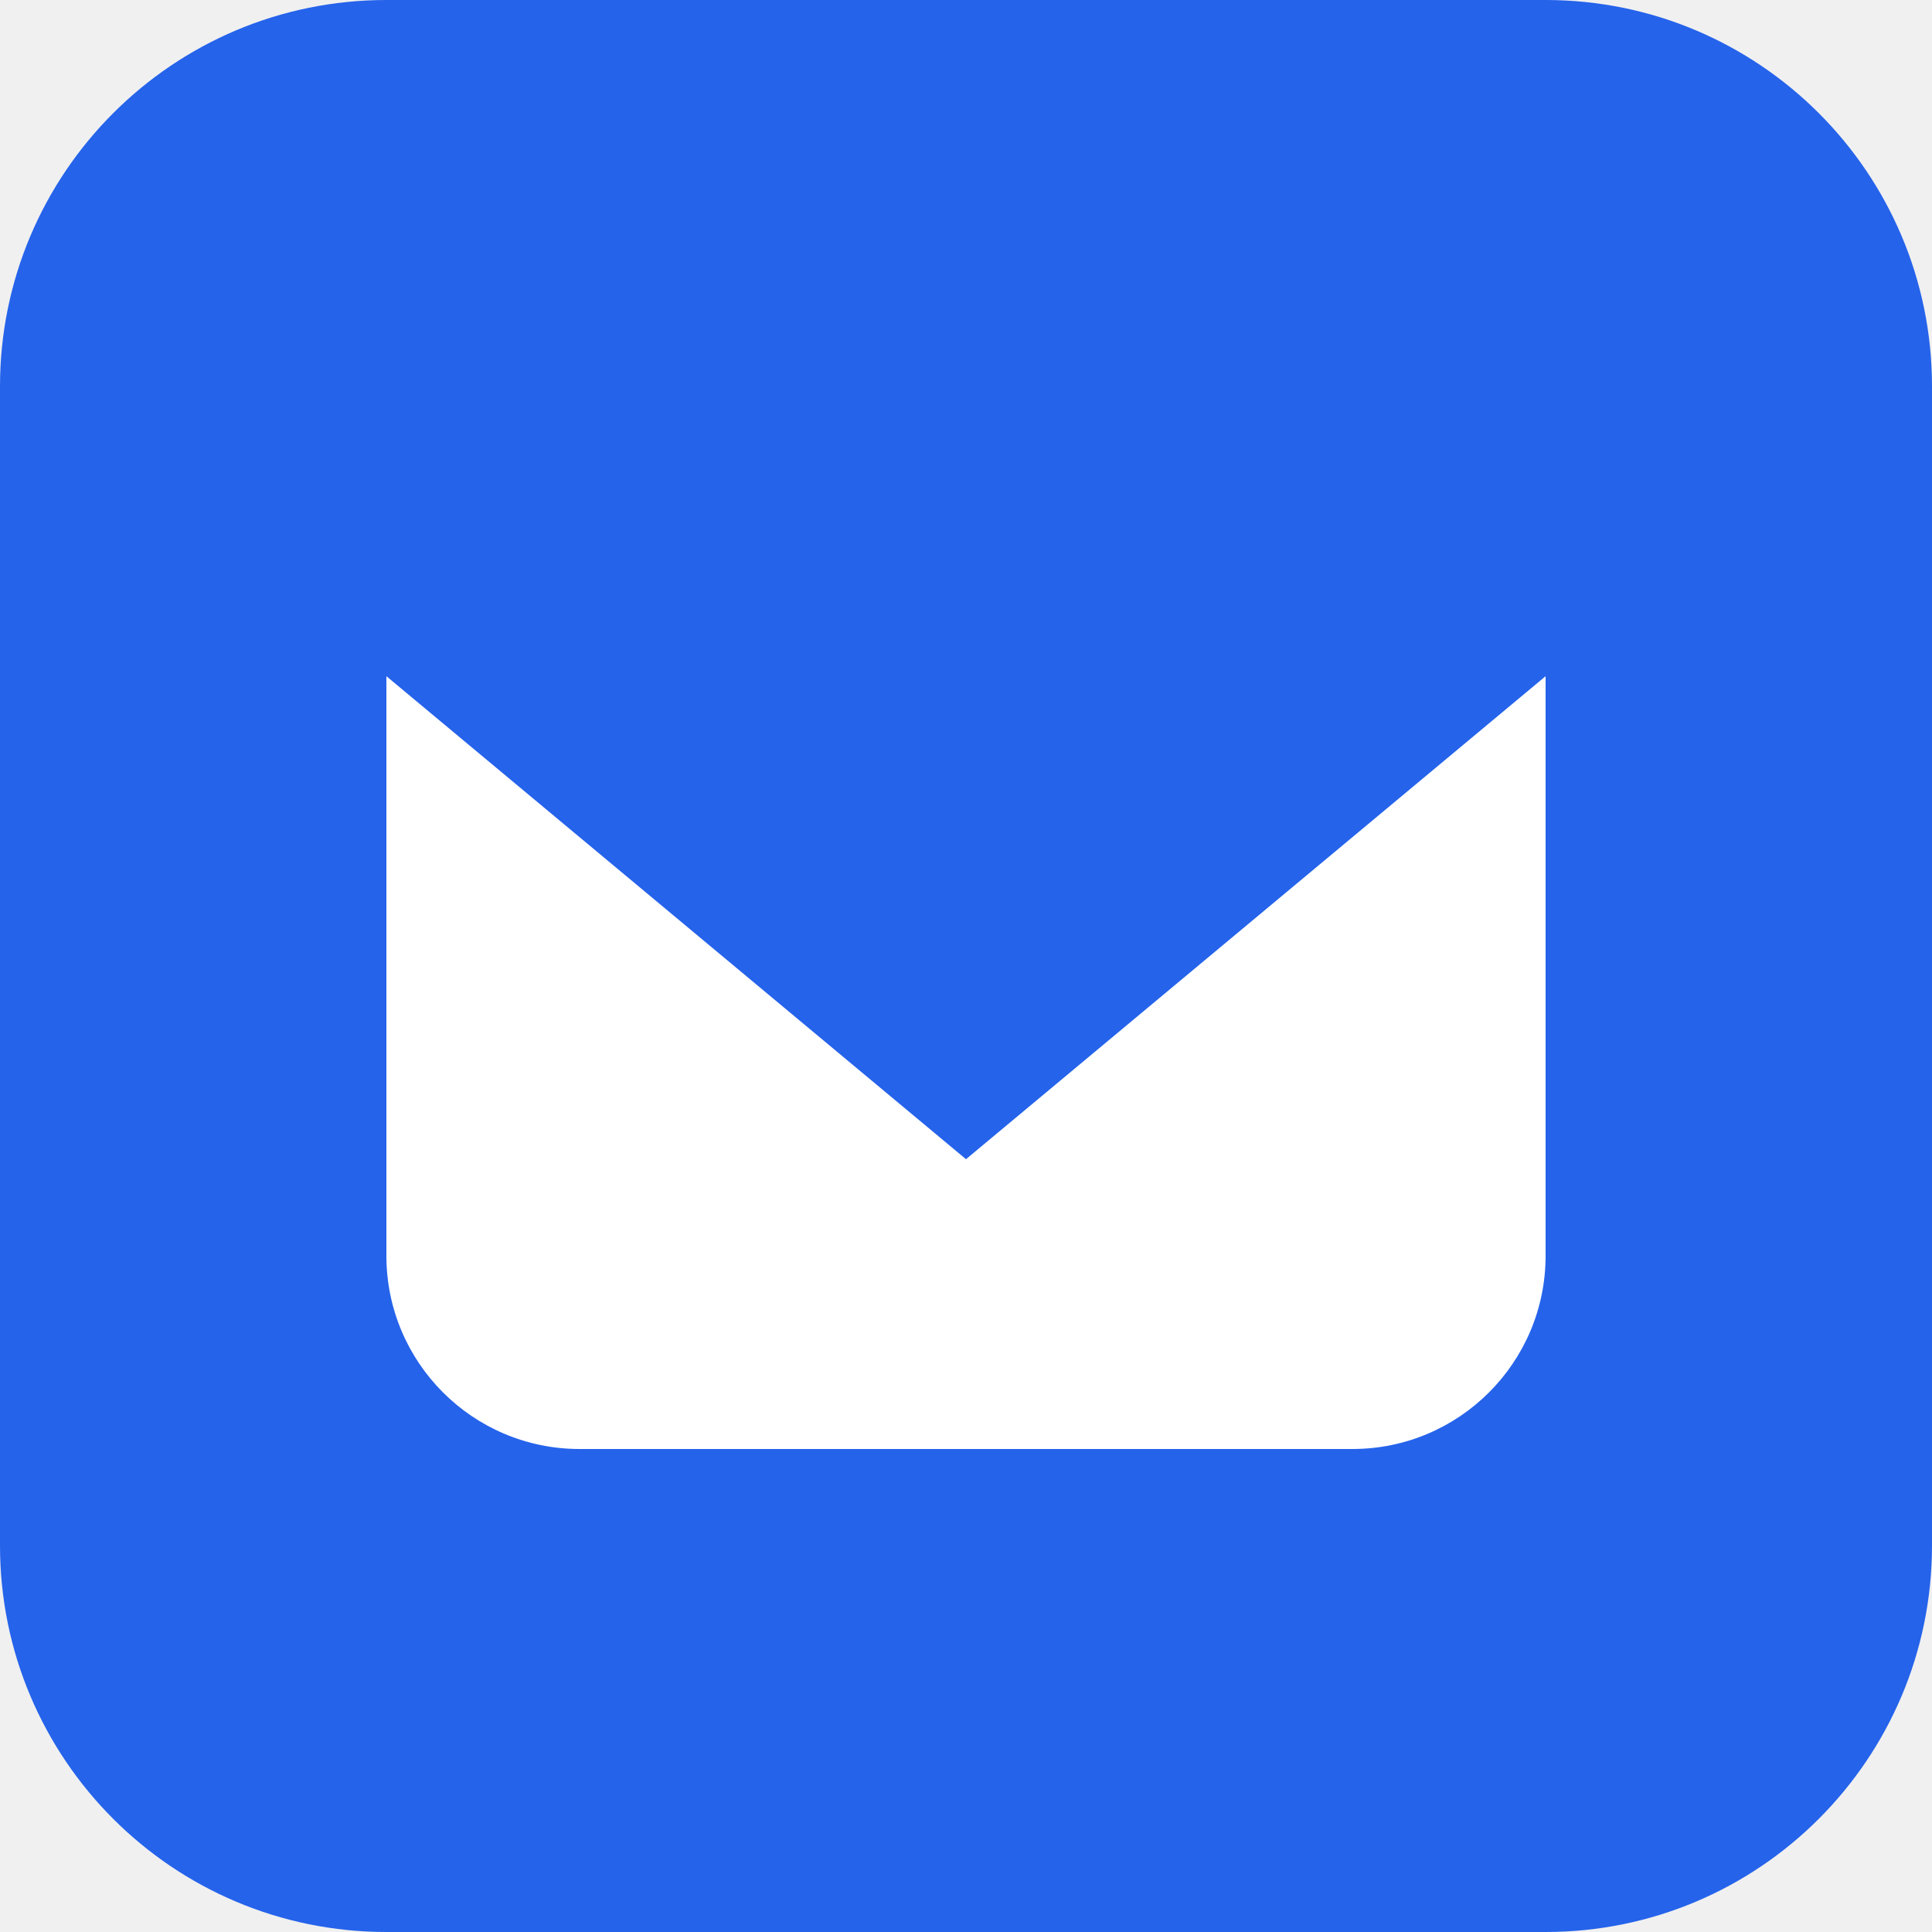
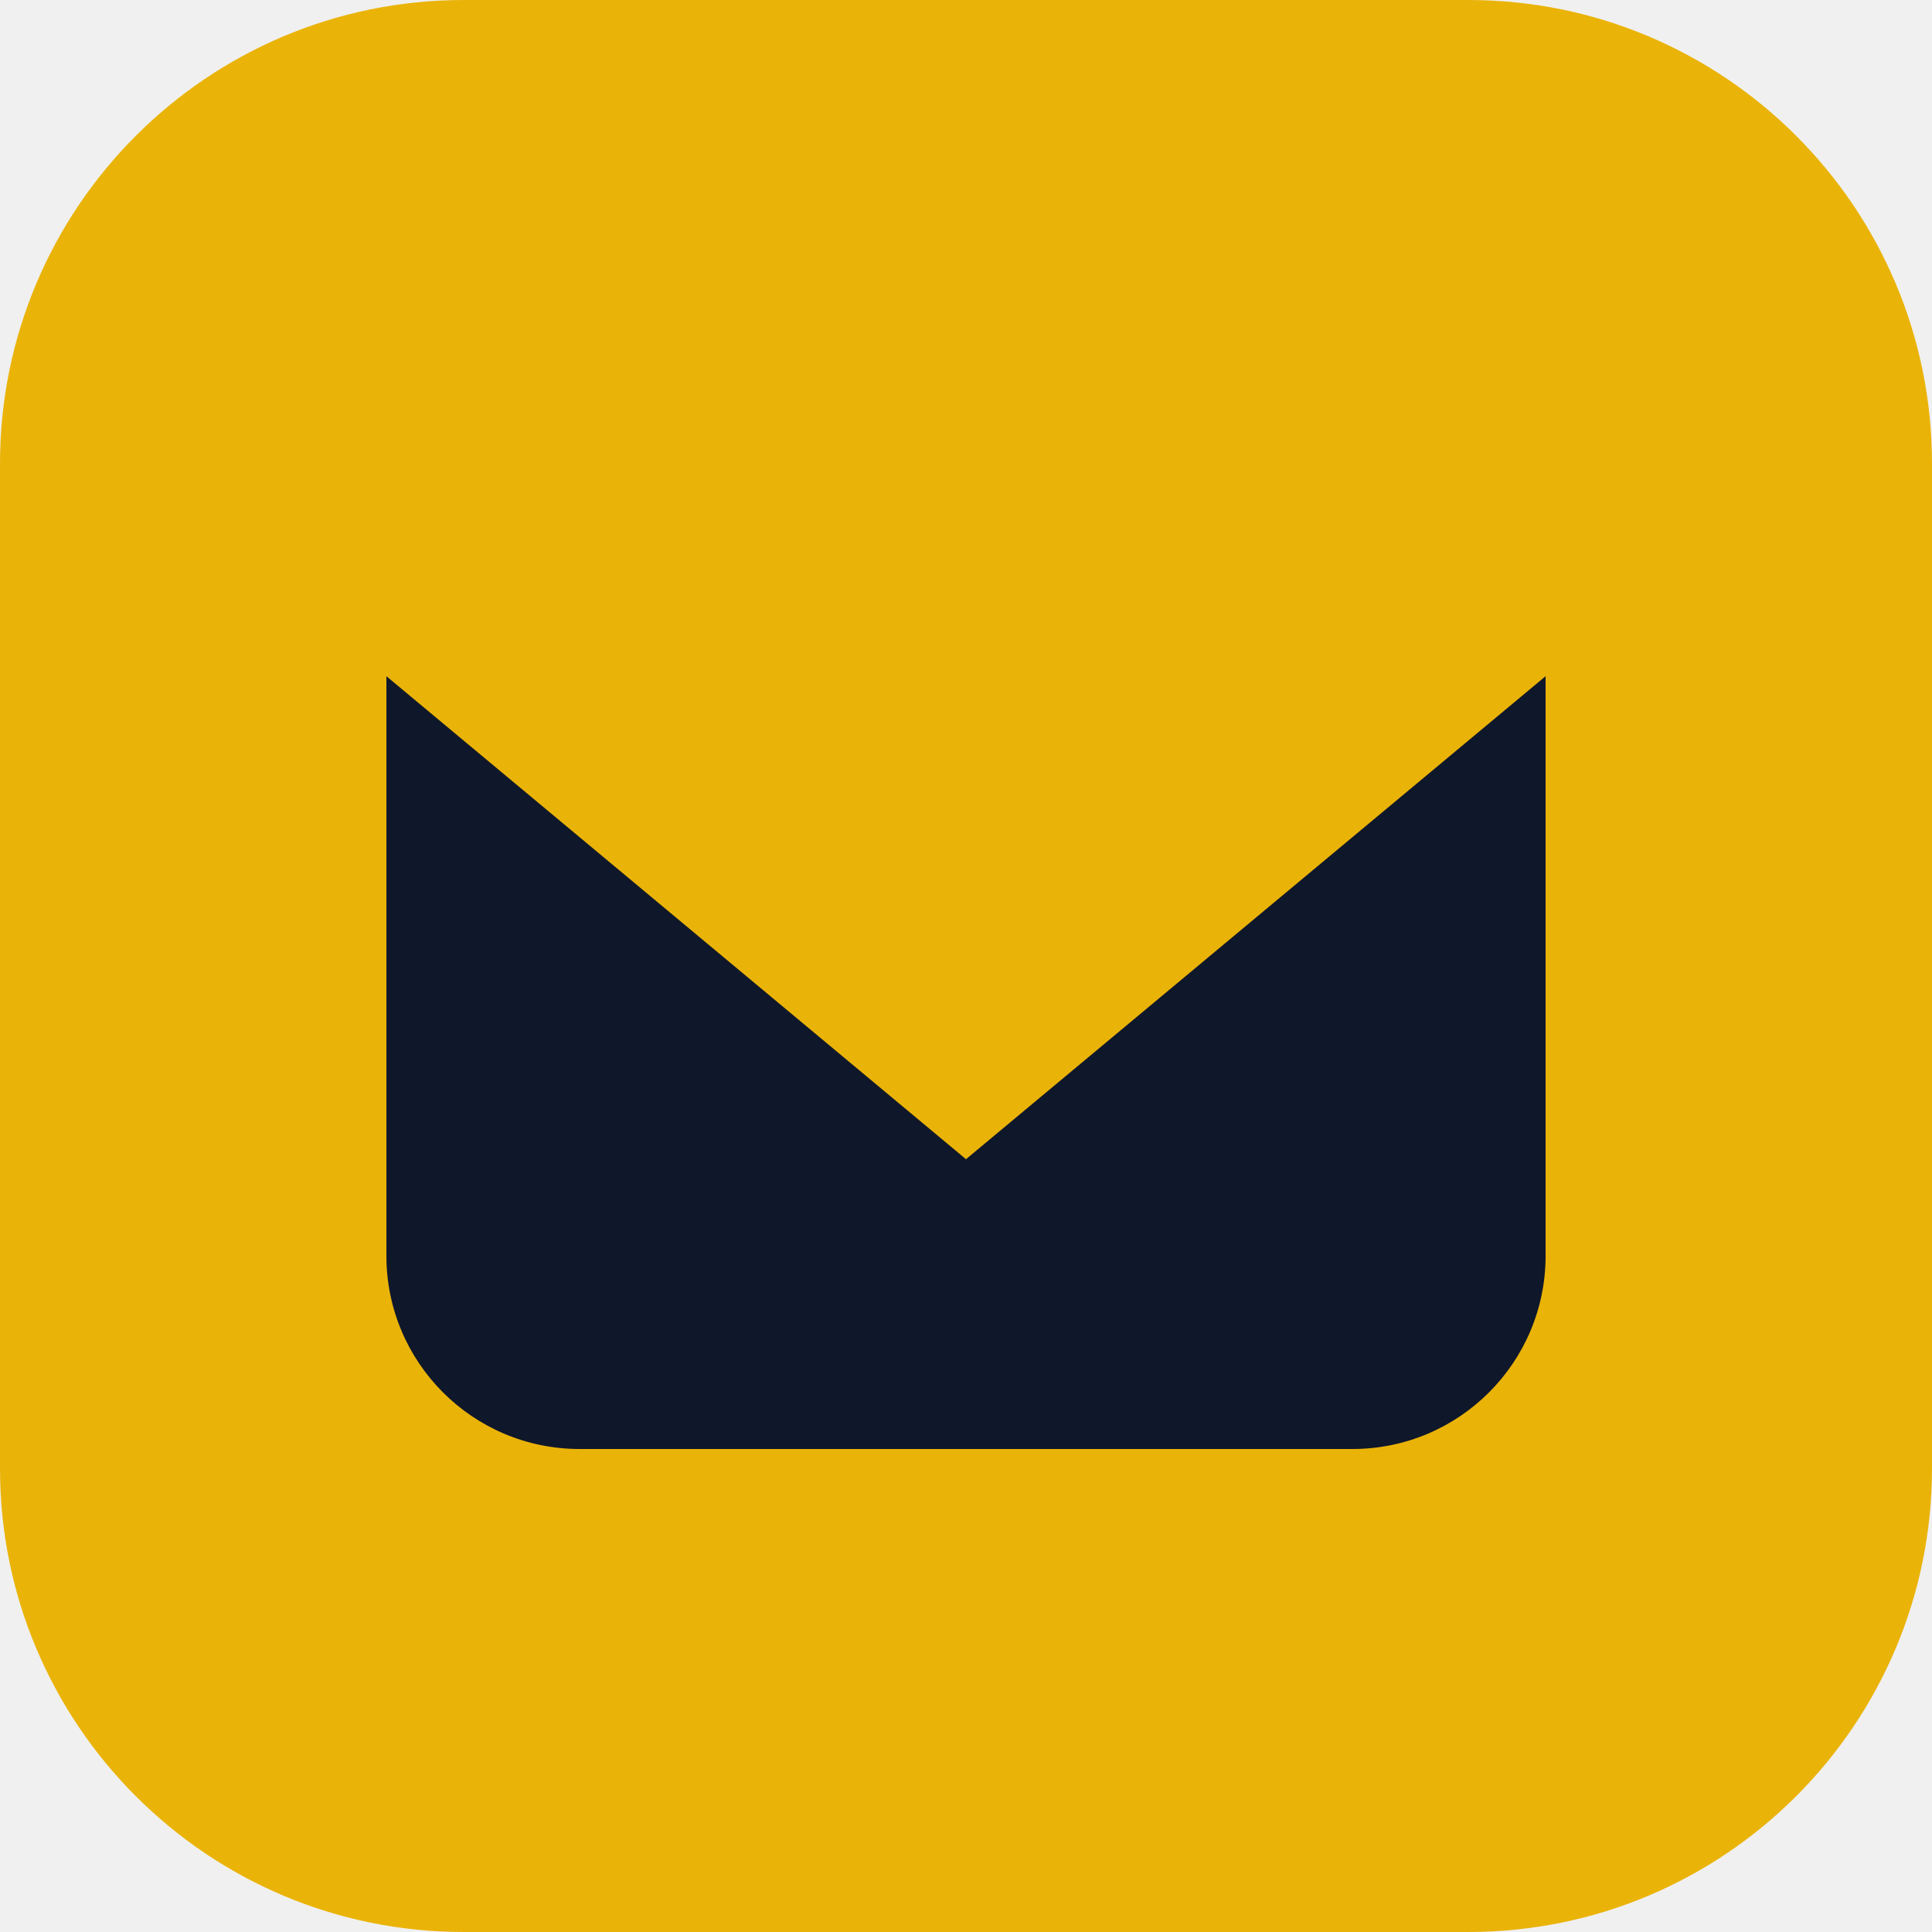
<svg xmlns="http://www.w3.org/2000/svg" viewBox="0 0 100 100">
-   <rect width="100" height="100" rx="20" fill="#2563eb" />
-   <path d="M20 35 L50 60 L80 35 V65 A10 10 0 0 1 70 75 H30 A10 10 0 0 1 20 65 Z" fill="#ffffff" />
+   <rect width="100" height="100" rx="24" fill="#eab308" />
+   <path d="M20 35 L50 60 L80 35 V65 A10 10 0 0 1 70 75 H30 A10 10 0 0 1 20 65 Z" fill="#0f172a" />
</svg>
